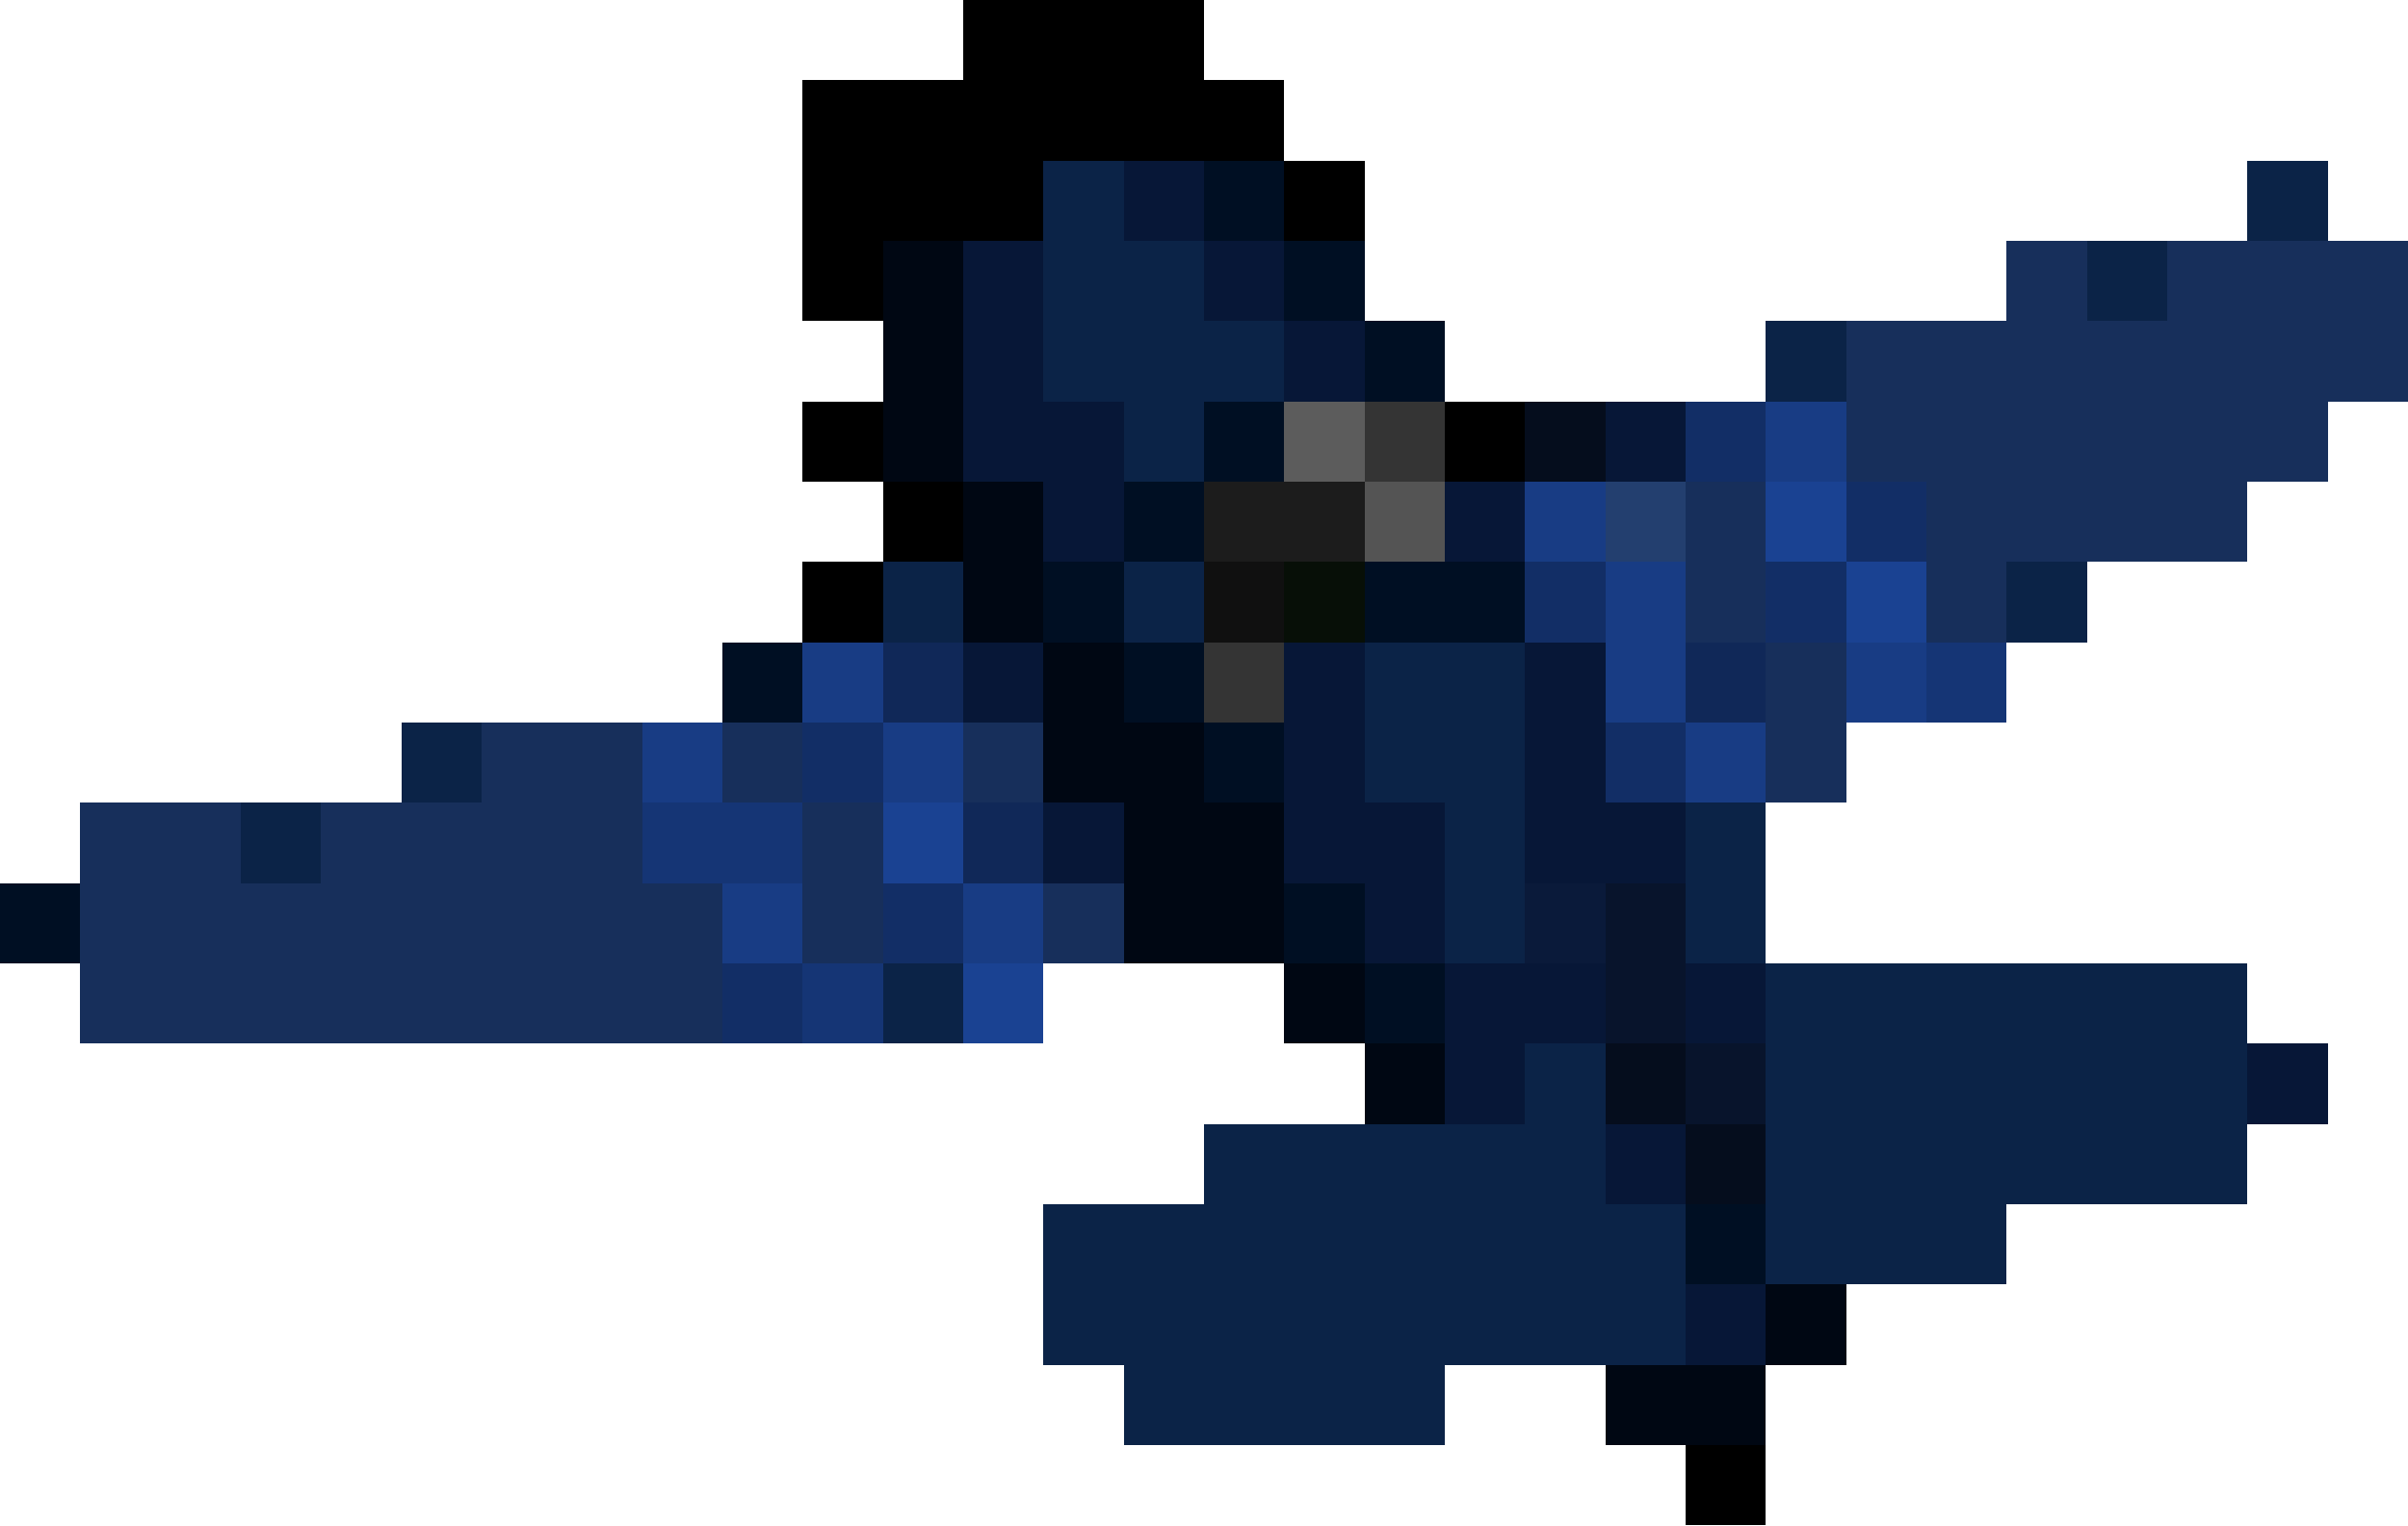
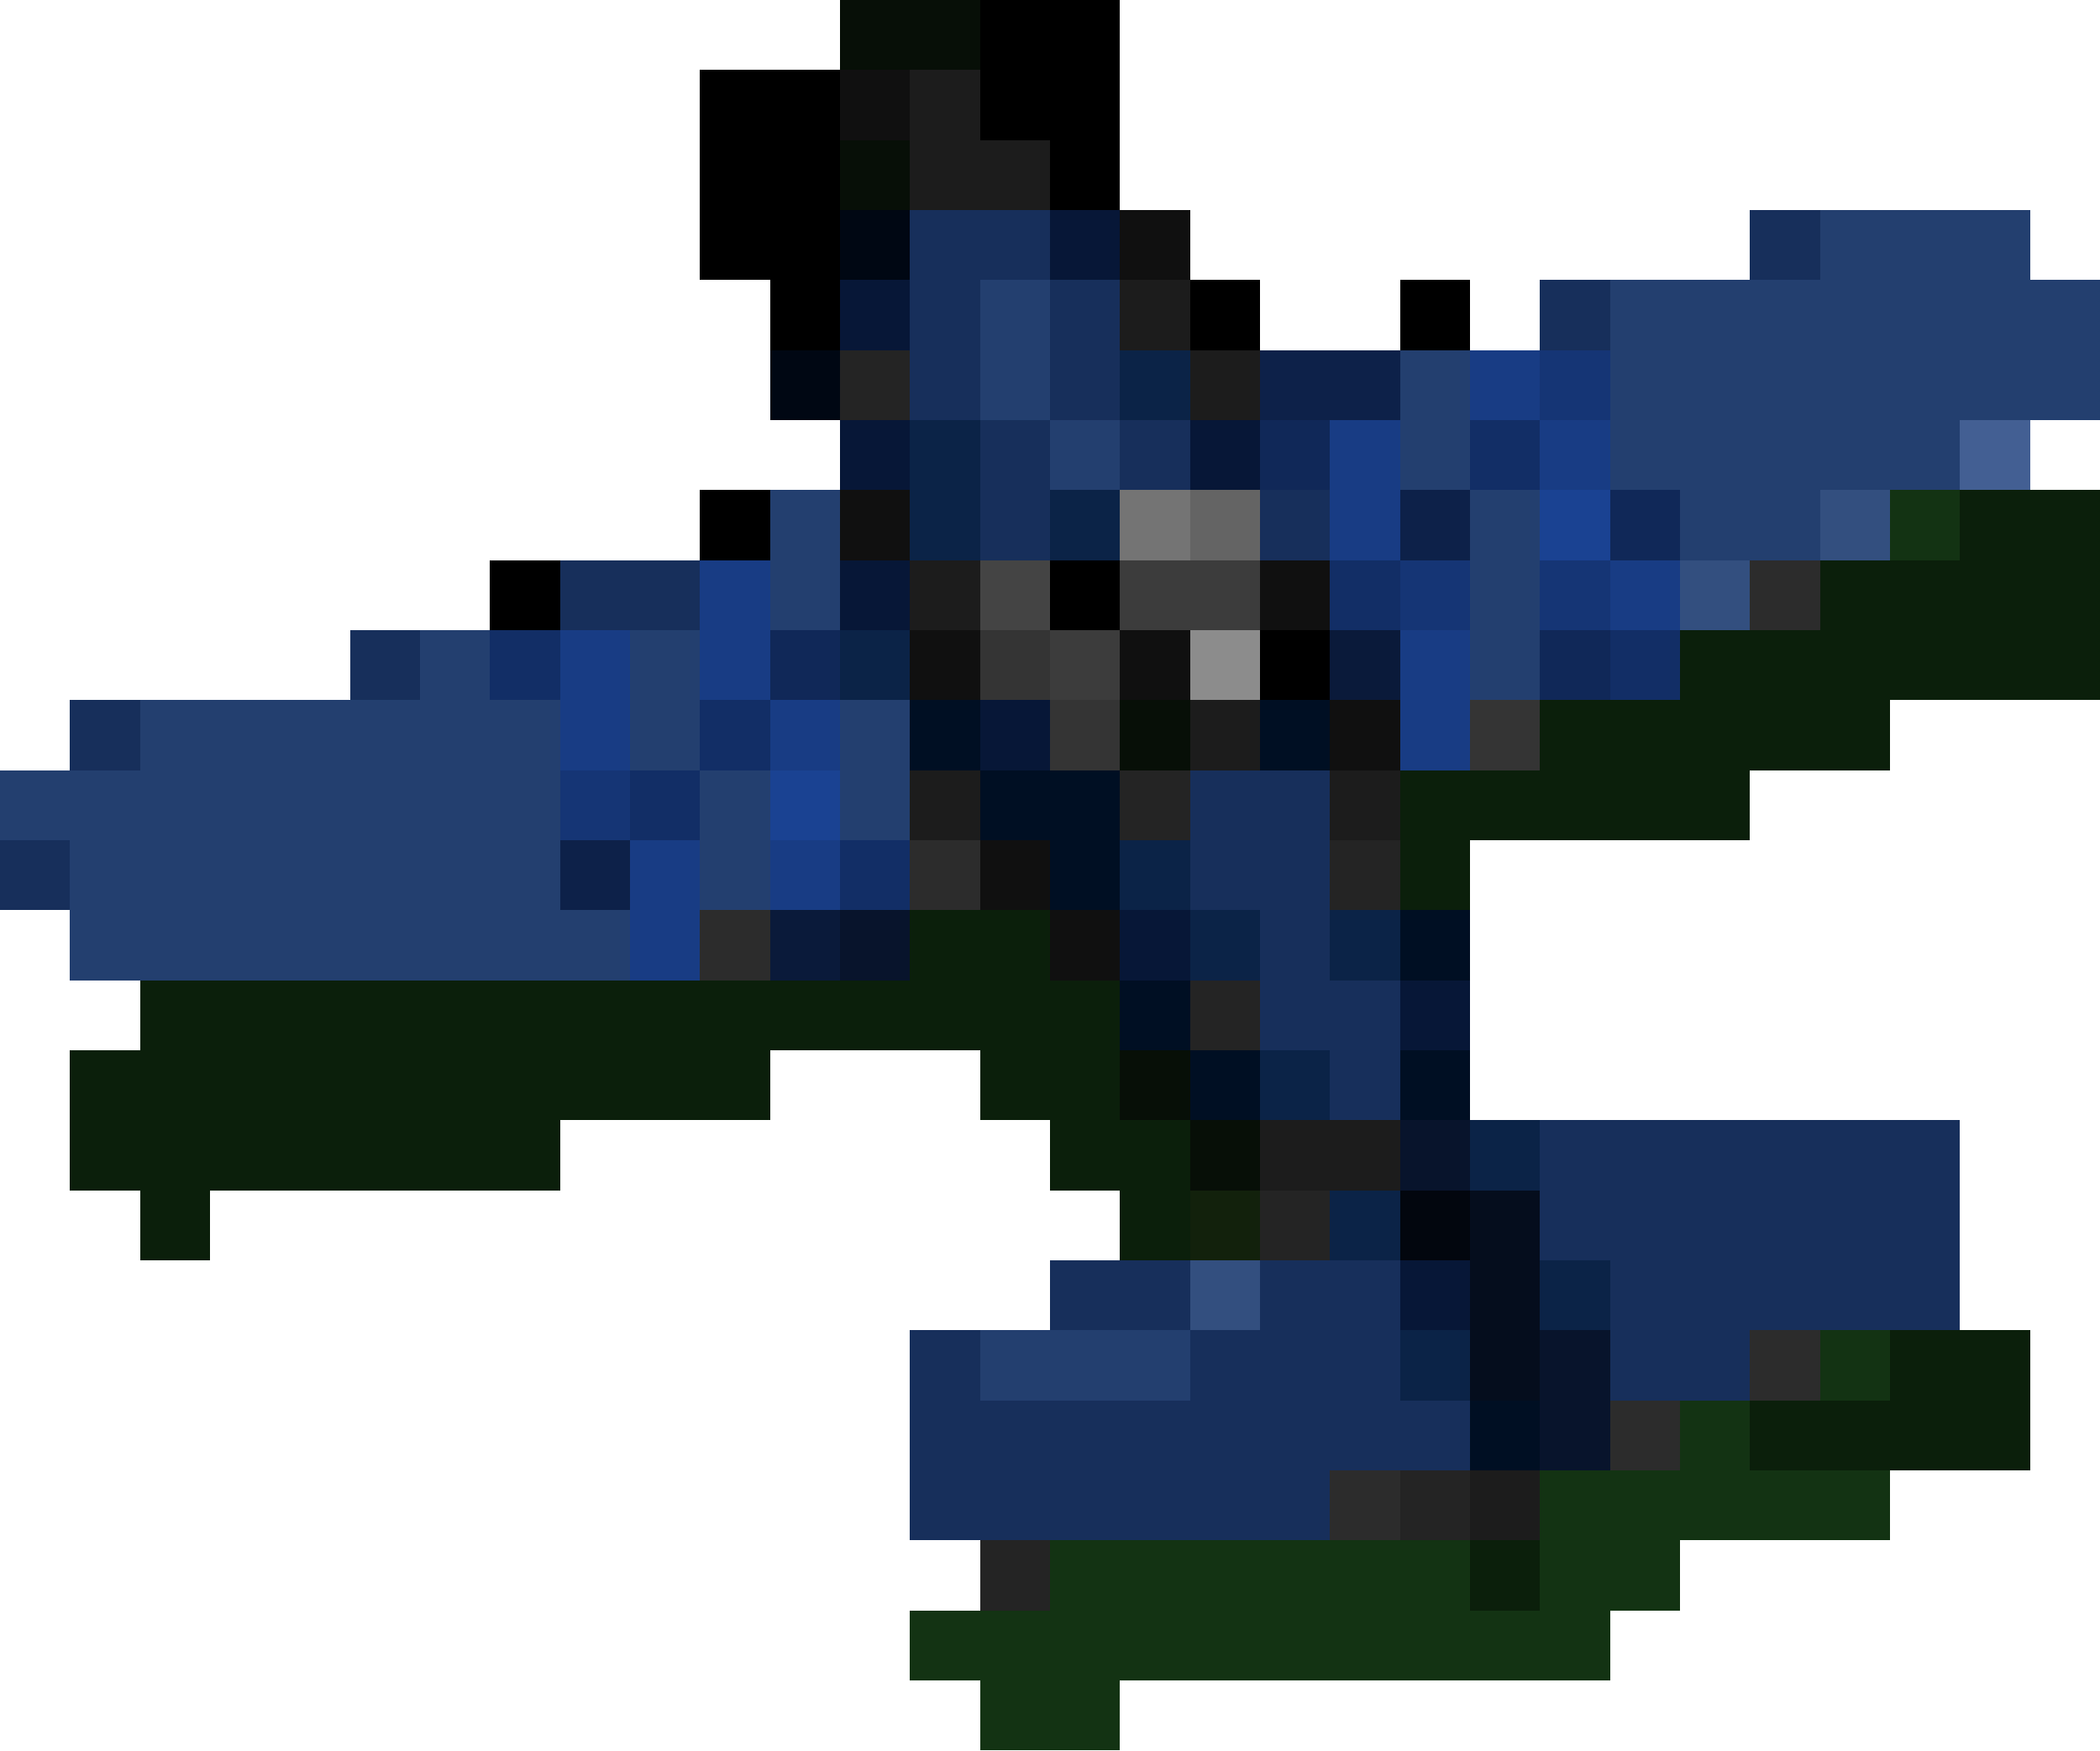
- <svg xmlns="http://www.w3.org/2000/svg" viewBox="0 0 30 19" width="30" height="19" shape-rendering="crispEdges">
-   <path fill="#000000" d="M11 1H12V0H13H14H15V1H16V2H15H14H13V3H12H11V4H10V3V2V1ZM16 2H17V3H16ZM10 5H11V6H10ZM18 5H19V6H18ZM11 6H12V7H11ZM10 7H11V8H10ZM21 18H22V19H21Z" />
-   <path fill="#0b2347" d="M14 5H13V4V3V2H14V3H15V4H16V5H15V6H14ZM28 2H29V3H28ZM26 3H27V4H26ZM22 4H23V5H22ZM11 7H12V8H11ZM14 7H15V8H14ZM25 7H26V8H25ZM19 10V11V12H18V11V10H17V9V8H18H19V9ZM5 9H6V10H5ZM3 10H4V11H3ZM21 10H22V11V12H21V11ZM11 12H12V13H11ZM22 15V14V13V12H23H24H25H26H27H28V13V14V15H27H26H25V16H24H23H22ZM16 14H17H18H19V13H20V14V15H21V16V17H20H19H18V18H17H16H15H14V17H13V16V15H14H15V14Z" />
-   <path fill="#071737" d="M14 2H15V3H14ZM13 4V5H14V6V7H13V6H12V5V4V3H13ZM15 3H16V4H15ZM16 4H17V5H16ZM20 5H21V6H20ZM18 6H19V7H18ZM12 8H13V9H12ZM17 11H16V10V9V8H17V9V10H18V11V12H17ZM19 8H20V9V10H21V11H20H19V10V9ZM13 10H14V11H13ZM18 12H19H20V13H19V14H18V13ZM21 12H22V13H21ZM28 13H29V14H28ZM20 14H21V15H20ZM21 16H22V17H21Z" />
-   <path fill="#000f23" d="M15 2H16V3H15ZM16 3H17V4H16ZM17 4H18V5H17ZM15 5H16V6H15ZM14 6H15V7H14ZM13 7H14V8H13ZM17 7H18H19V8H18H17ZM9 8H10V9H9ZM14 8H15V9H14ZM15 9H16V10H15ZM0 11H1V12H0ZM16 11H17V12H16ZM17 12H18V13H17ZM21 15H22V16H21Z" />
-   <path fill="#000713" d="M11 3H12V4V5V6H11V5V4ZM12 6H13V7V8H12V7ZM13 8H14V9H15V10H16V11V12H15H14V11V10H13V9ZM16 12H17V13H16ZM17 13H18V14H17ZM22 16H23V17H22ZM20 17H21H22V18H21H20Z" />
-   <path fill="#172f5b" d="M23 4H24H25V3H26V4H27V3H28H29H30V4V5H29V6H28V7H27H26H25V8H24V7V6H23V5ZM21 6H22V7V8H21V7ZM22 8H23V9V10H22V9ZM7 13H6H5H4H3H2H1V12V11V10H2H3V11H4V10H5H6V9H7H8V10V11H9V12V13H8ZM9 9H10V10H9ZM12 9H13V10H12ZM10 10H11V11V12H10V11ZM13 11H14V12H13Z" />
-   <path fill="#5c5c5c" d="M16 5H17V6H16Z" />
-   <path fill="#343434" d="M17 5H18V6H17ZM15 8H16V9H15Z" />
-   <path fill="#050d1d" d="M19 5H20V6H19ZM20 13H21V14H20ZM21 14H22V15H21Z" />
-   <path fill="#122e66" d="M21 5H22V6H21ZM23 6H24V7H23ZM19 7H20V8H19ZM22 7H23V8H22ZM10 9H11V10H10ZM20 9H21V10H20ZM11 11H12V12H11ZM9 12H10V13H9Z" />
-   <path fill="#183c84" d="M22 5H23V6H22ZM19 6H20V7H19ZM20 7H21V8V9H20V8ZM10 8H11V9H10ZM23 8H24V9H23ZM8 9H9V10H8ZM11 9H12V10H11ZM21 9H22V10H21ZM9 11H10V12H9ZM12 11H13V12H12Z" />
-   <path fill="#1c1c1c" d="M15 6H16H17V7H16H15Z" />
-   <path fill="#545454" d="M17 6H18V7H17Z" />
-   <path fill="#233f6f" d="M20 6H21V7H20Z" />
-   <path fill="#1a4292" d="M22 6H23V7H22ZM23 7H24V8H23ZM11 10H12V11H11ZM12 12H13V13H12Z" />
-   <path fill="#101010" d="M15 7H16V8H15Z" />
-   <path fill="#070f07" d="M16 7H17V8H16Z" />
-   <path fill="#102858" d="M11 8H12V9H11ZM21 8H22V9H21ZM12 10H13V11H12Z" />
-   <path fill="#153575" d="M24 8H25V9H24ZM9 10H10V11H9H8V10ZM10 12H11V13H10Z" />
-   <path fill="#0a1a3a" d="M19 11H20V12H19Z" />
-   <path fill="#08142c" d="M20 11H21V12V13H20V12ZM21 13H22V14H21Z" />
+ <svg xmlns="http://www.w3.org/2000/svg" viewBox="0 0 30 25" width="30" height="25" shape-rendering="crispEdges">
+   <path fill="#070f07" d="M12 0H13H14V1H13H12ZM12 2H13V3H12ZM16 10H17V11H16ZM16 15H17V16H16ZM17 16H18V17H17Z" />
+   <path fill="#000000" d="M15 2H14V1V0H15H16V1V2V3H15ZM11 1H12V2V3V4V5H11V4H10V3V2V1ZM17 4H18V5H17ZM20 4H21V5H20ZM10 7H11V8H10ZM7 8H8V9H7ZM15 8H16V9H15ZM18 9H19V10H18Z" />
+   <path fill="#101010" d="M12 1H13V2H12ZM16 3H17V4H16ZM12 7H13V8H12ZM18 8H19V9H18ZM13 9H14V10H13ZM16 9H17V10H16ZM19 10H20V11H19ZM14 12H15V13H14ZM15 13H16V14H15Z" />
+   <path fill="#1c1c1c" d="M14 3H13V2V1H14V2H15V3ZM16 4H17V5H16ZM17 5H18V6H17ZM13 8H14V9H13ZM17 10H18V11H17ZM13 11H14V12H13ZM19 11H20V12H19ZM18 16H19H20V17H19H18ZM21 21H22V22H21Z" />
+   <path fill="#000713" d="M12 3H13V4H12ZM11 5H12V6H11Z" />
+   <path fill="#172f5b" d="M13 3H14H15V4H14V5V6H13V5V4ZM25 3H26V4H25ZM15 4H16V5V6H15V5ZM22 4H23V5H22ZM14 6H15V7V8H14V7ZM16 6H17V7H16ZM18 7H19V8H18ZM8 8H9H10V9H9H8ZM5 9H6V10H5ZM1 10H2V11H1ZM19 14H20V15V16H19V15H18V14V13H17V12V11H18H19V12V13ZM0 12H1V13H0ZM23 16H24H25H26H27H28V17V18V19H27H26H25V20H24H23V19V18H22V17V16ZM15 18H16H17V19H16H15ZM16 22H15H14H13V21V20V19H14V20H15H16H17V19H18V18H19H20V19V20H21V21H20H19V22H18H17Z" />
+   <path fill="#071737" d="M15 3H16V4H15ZM12 4H13V5H12ZM12 6H13V7H12ZM17 6H18V7H17ZM12 8H13V9H12ZM14 10H15V11H14ZM16 13H17V14H16ZM20 14H21V15H20ZM20 18H21V19H20Z" />
+   <path fill="#233f6f" d="M23 4H24H25H26V3H27H28H29V4H30V5V6H29H28V7H27H26V8H25H24V7H23V6V5ZM14 4H15V5V6H14V5ZM20 5H21V6V7H20V6ZM15 6H16V7H15ZM11 7H12V8V9H11V8ZM22 8V9V10H21V9V8V7H22ZM3 10H4H5H6V9H7V10H8V11V12V13H9V14H8H7H6H5H4H3H2H1V13V12H0V11H1H2V10ZM10 10V11H9V10V9H10ZM12 10H13V11V12H12V11ZM10 11H11V12V13H10V12ZM16 19H17V20H16H15H14V19H15Z" />
+   <path fill="#242424" d="M12 5H13V6H12ZM16 11H17V12H16ZM19 12H20V13H19ZM17 14H18V15H17ZM18 17H19V18H18ZM20 21H21V22H20ZM14 22H15V23H14Z" />
+   <path fill="#0b2347" d="M16 5H17V6H16ZM13 6H14V7V8H13V7ZM15 7H16V8H15ZM12 9H13V10H12ZM16 12H17V13H16ZM17 13H18V14H17ZM19 13H20V14H19ZM18 15H19V16H18ZM21 16H22V17H21ZM19 17H20V18H19ZM22 18H23V19H22ZM20 19H21V20H20Z" />
+   <path fill="#0d2149" d="M18 5H19H20V6H19H18ZM20 7H21V8H20ZM8 12H9V13H8Z" />
+   <path fill="#183c84" d="M21 5H22V6H21ZM20 7V8H19V7V6H20ZM22 6H23V7H22ZM11 9V10H10V9V8H11ZM23 8H24V9H23ZM8 9H9V10V11H8V10ZM20 9H21V10V11H20V10ZM11 10H12V11H11ZM9 12H10V13V14H9V13ZM11 12H12V13H11Z" />
+   <path fill="#153575" d="M22 5H23V6H22ZM20 8H21V9H20ZM22 8H23V9H22ZM8 11H9V12H8Z" />
+   <path fill="#102858" d="M18 6H19V7H18ZM23 7H24V8H23ZM11 9H12V10H11ZM22 9H23V10H22Z" />
+   <path fill="#122e66" d="M21 6H22V7H21ZM19 8H20V9H19ZM7 9H8V10H7ZM23 9H24V10H23ZM10 10H11V11H10ZM9 11H10V12H9ZM12 12H13V13H12Z" />
+   <path fill="#435f93" d="M28 6H29V7H28Z" />
+   <path fill="#747474" d="M16 7H17V8H16Z" />
+   <path fill="#646464" d="M17 7H18V8H17Z" />
+   <path fill="#1a4292" d="M22 7H23V8H22ZM11 11H12V12H11Z" />
+   <path fill="#334f7f" d="M26 7H27V8H26ZM24 8H25V9H24ZM17 18H18V19H17Z" />
+   <path fill="#133313" d="M27 7H28V8H27ZM26 19H27V20H26ZM26 21H27V22H26H25H24V23H23V24H22H21H20H19H18H17H16V25H15H14V24H13V23H14H15V22H16H17H18H19H20H21V23H22V22V21H23H24V20H25V21Z" />
+   <path fill="#0b1f0b" d="M20 11H21H22V10H23H24V9H25H26V8H27H28V7H29H30V8V9V10H29H28H27V11H26H25V12H24H23H22H21V13H20V12ZM4 17H3V18H2V17H1V16V15H2V14H3H4H5H6H7H8H9H10H11H12H13V13H14H15V14H16V15V16H17V17V18H16V17H15V16H14V15H13H12H11V16H10H9H8V17H7H6H5ZM29 20V21H28H27H26H25V20H26H27V19H28H29ZM21 22H22V23H21Z" />
+   <path fill="#444444" d="M14 8H15V9H14Z" />
+   <path fill="#3c3c3c" d="M16 8H17H18V9H17H16ZM15 9H16V10H15Z" />
+   <path fill="#2c2c2c" d="M25 8H26V9H25ZM13 12H14V13H13ZM10 13H11V14H10ZM25 19H26V20H25ZM23 20H24V21H23ZM19 21H20V22H19Z" />
+   <path fill="#343434" d="M14 9H15V10H14ZM15 10H16V11H15ZM21 10H22V11H21Z" />
+   <path fill="#8c8c8c" d="M17 9H18V10H17Z" />
+   <path fill="#0a1a3a" d="M19 9H20V10H19ZM11 13H12V14H11Z" />
+   <path fill="#000f23" d="M13 10H14V11H13ZM18 10H19V11H18ZM15 11H16V12V13H15V12H14V11ZM20 13H21V14H20ZM16 14H17V15H16ZM17 15H18V16H17ZM20 15H21V16H20ZM21 20H22V21H21Z" />
+   <path fill="#08142c" d="M12 13H13V14H12ZM20 16H21V17H20ZM22 19H23V20V21H22V20Z" />
+   <path fill="#12210c" d="M17 17H18V18H17Z" />
+   <path fill="#02060e" d="M20 17H21V18H20Z" />
+   <path fill="#050d1d" d="M22 19V20H21V19V18V17H22V18Z" />
</svg>
